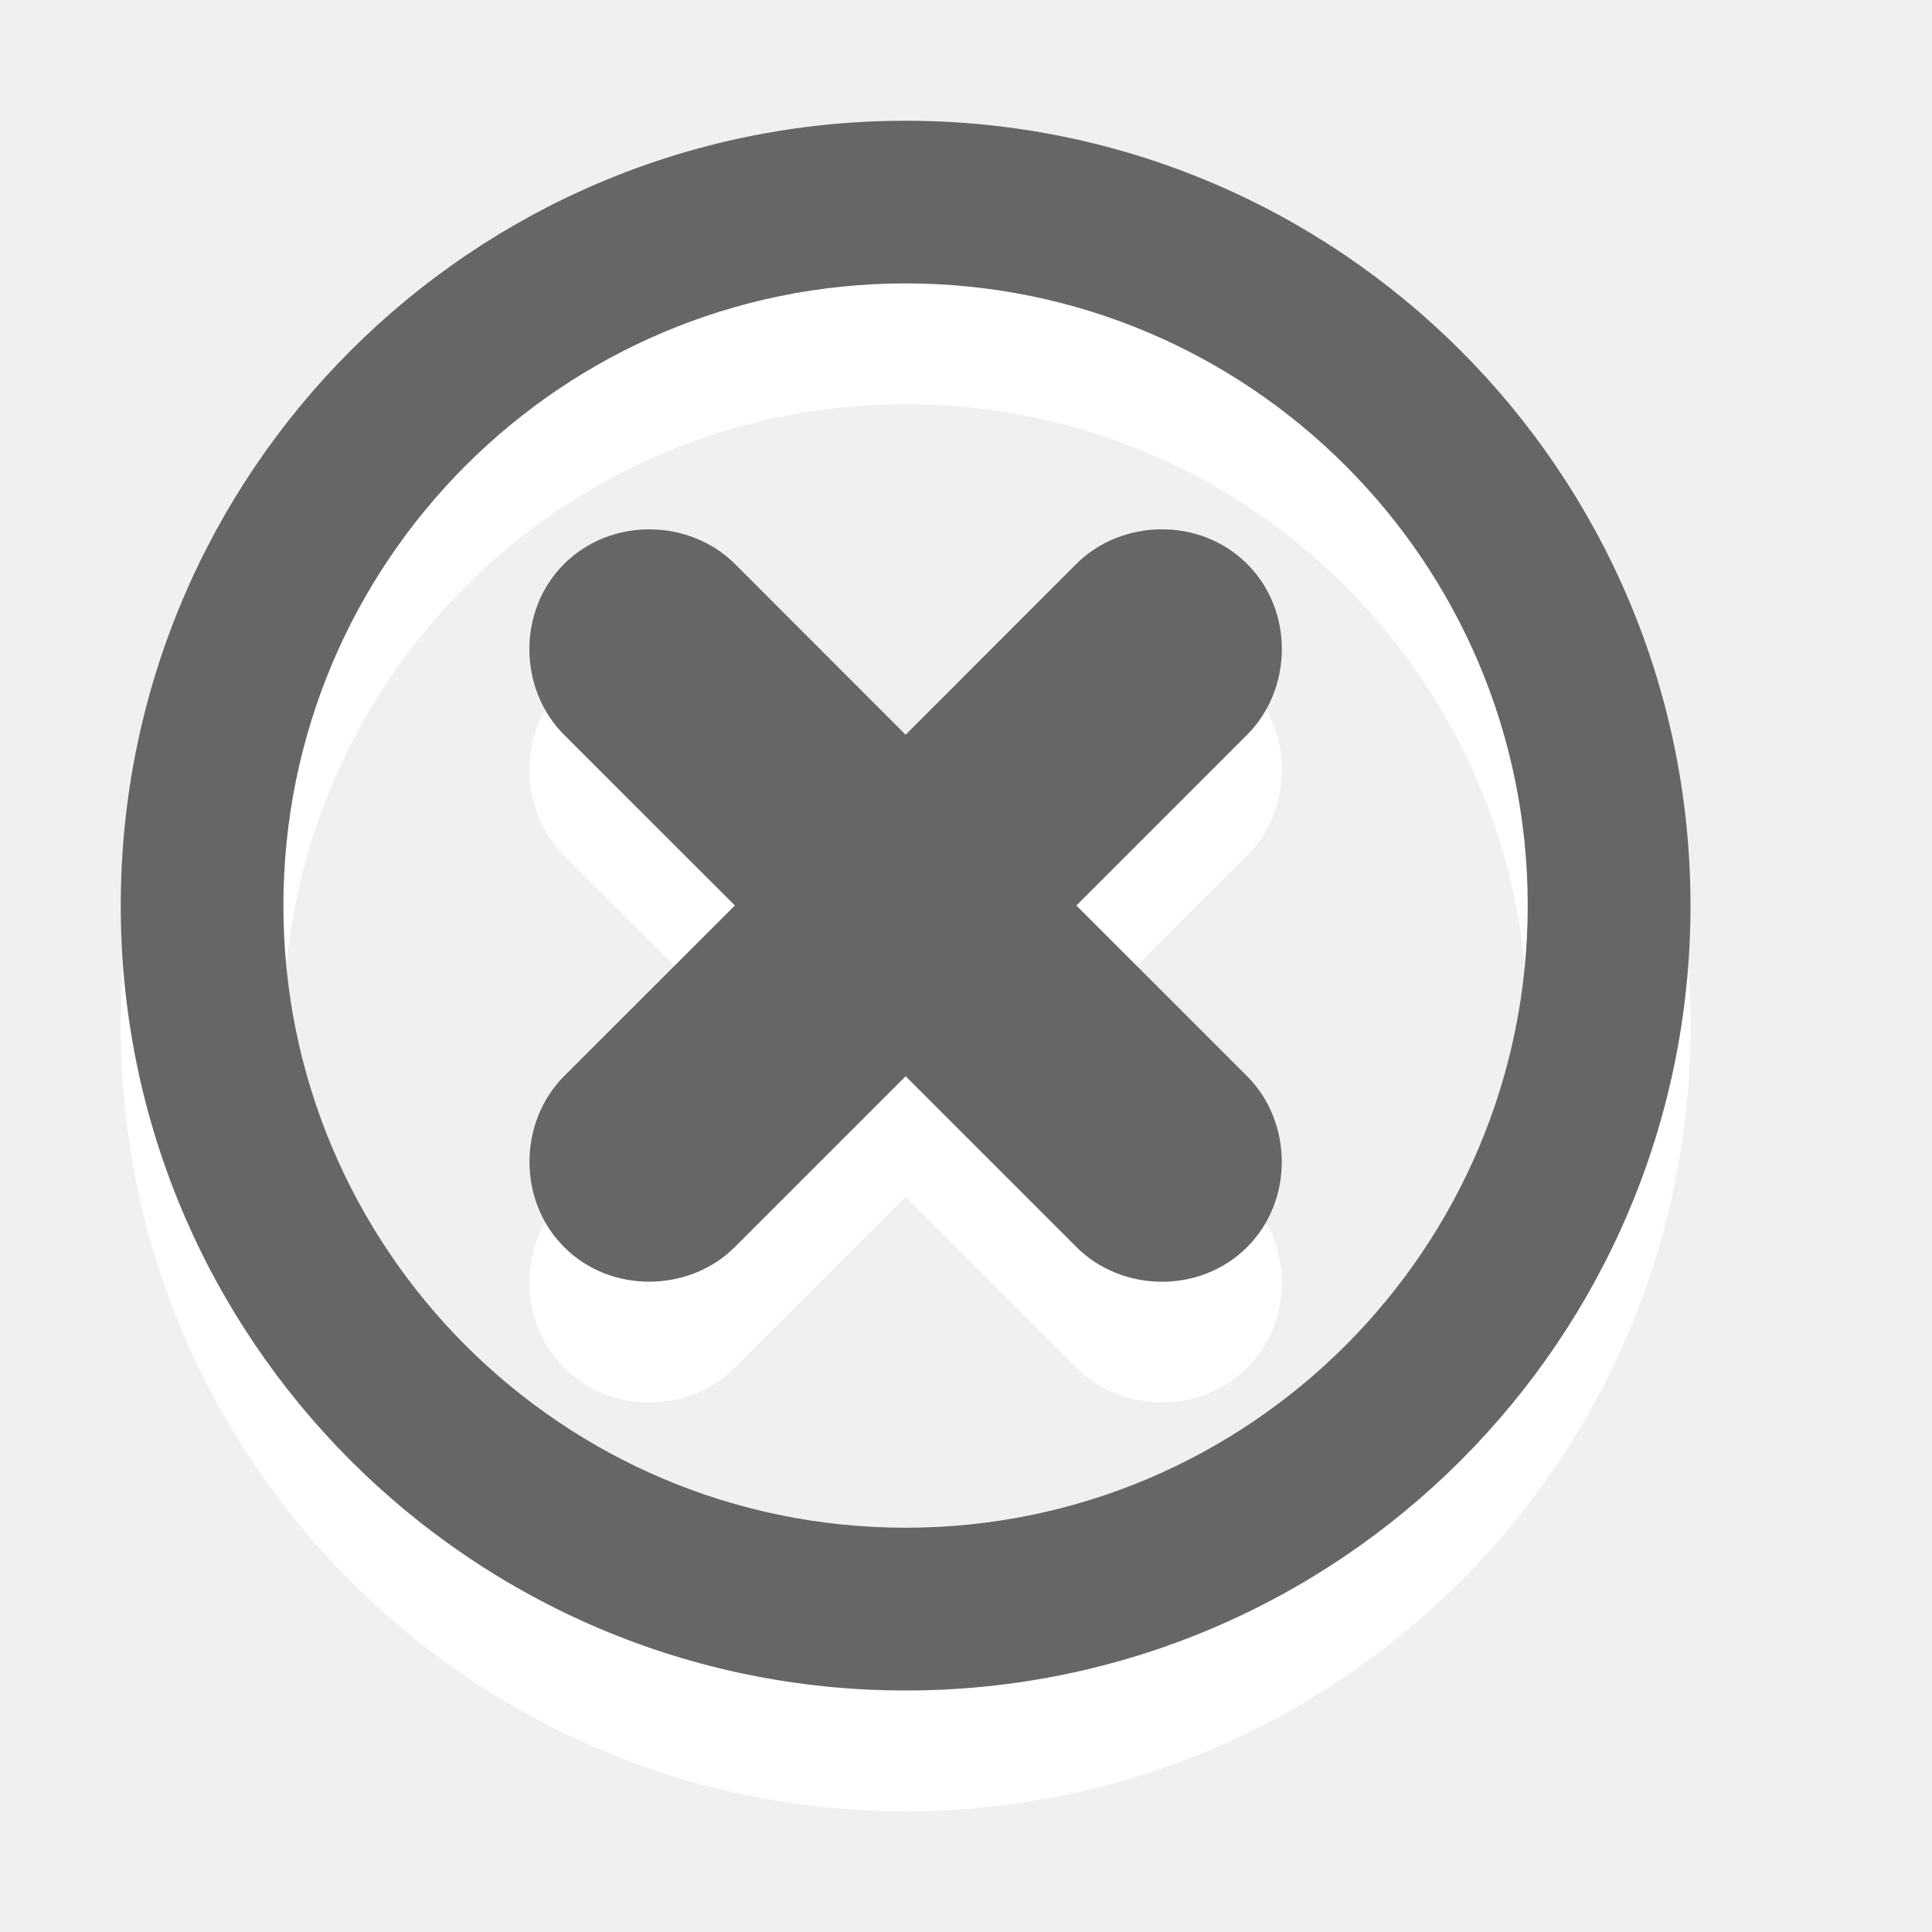
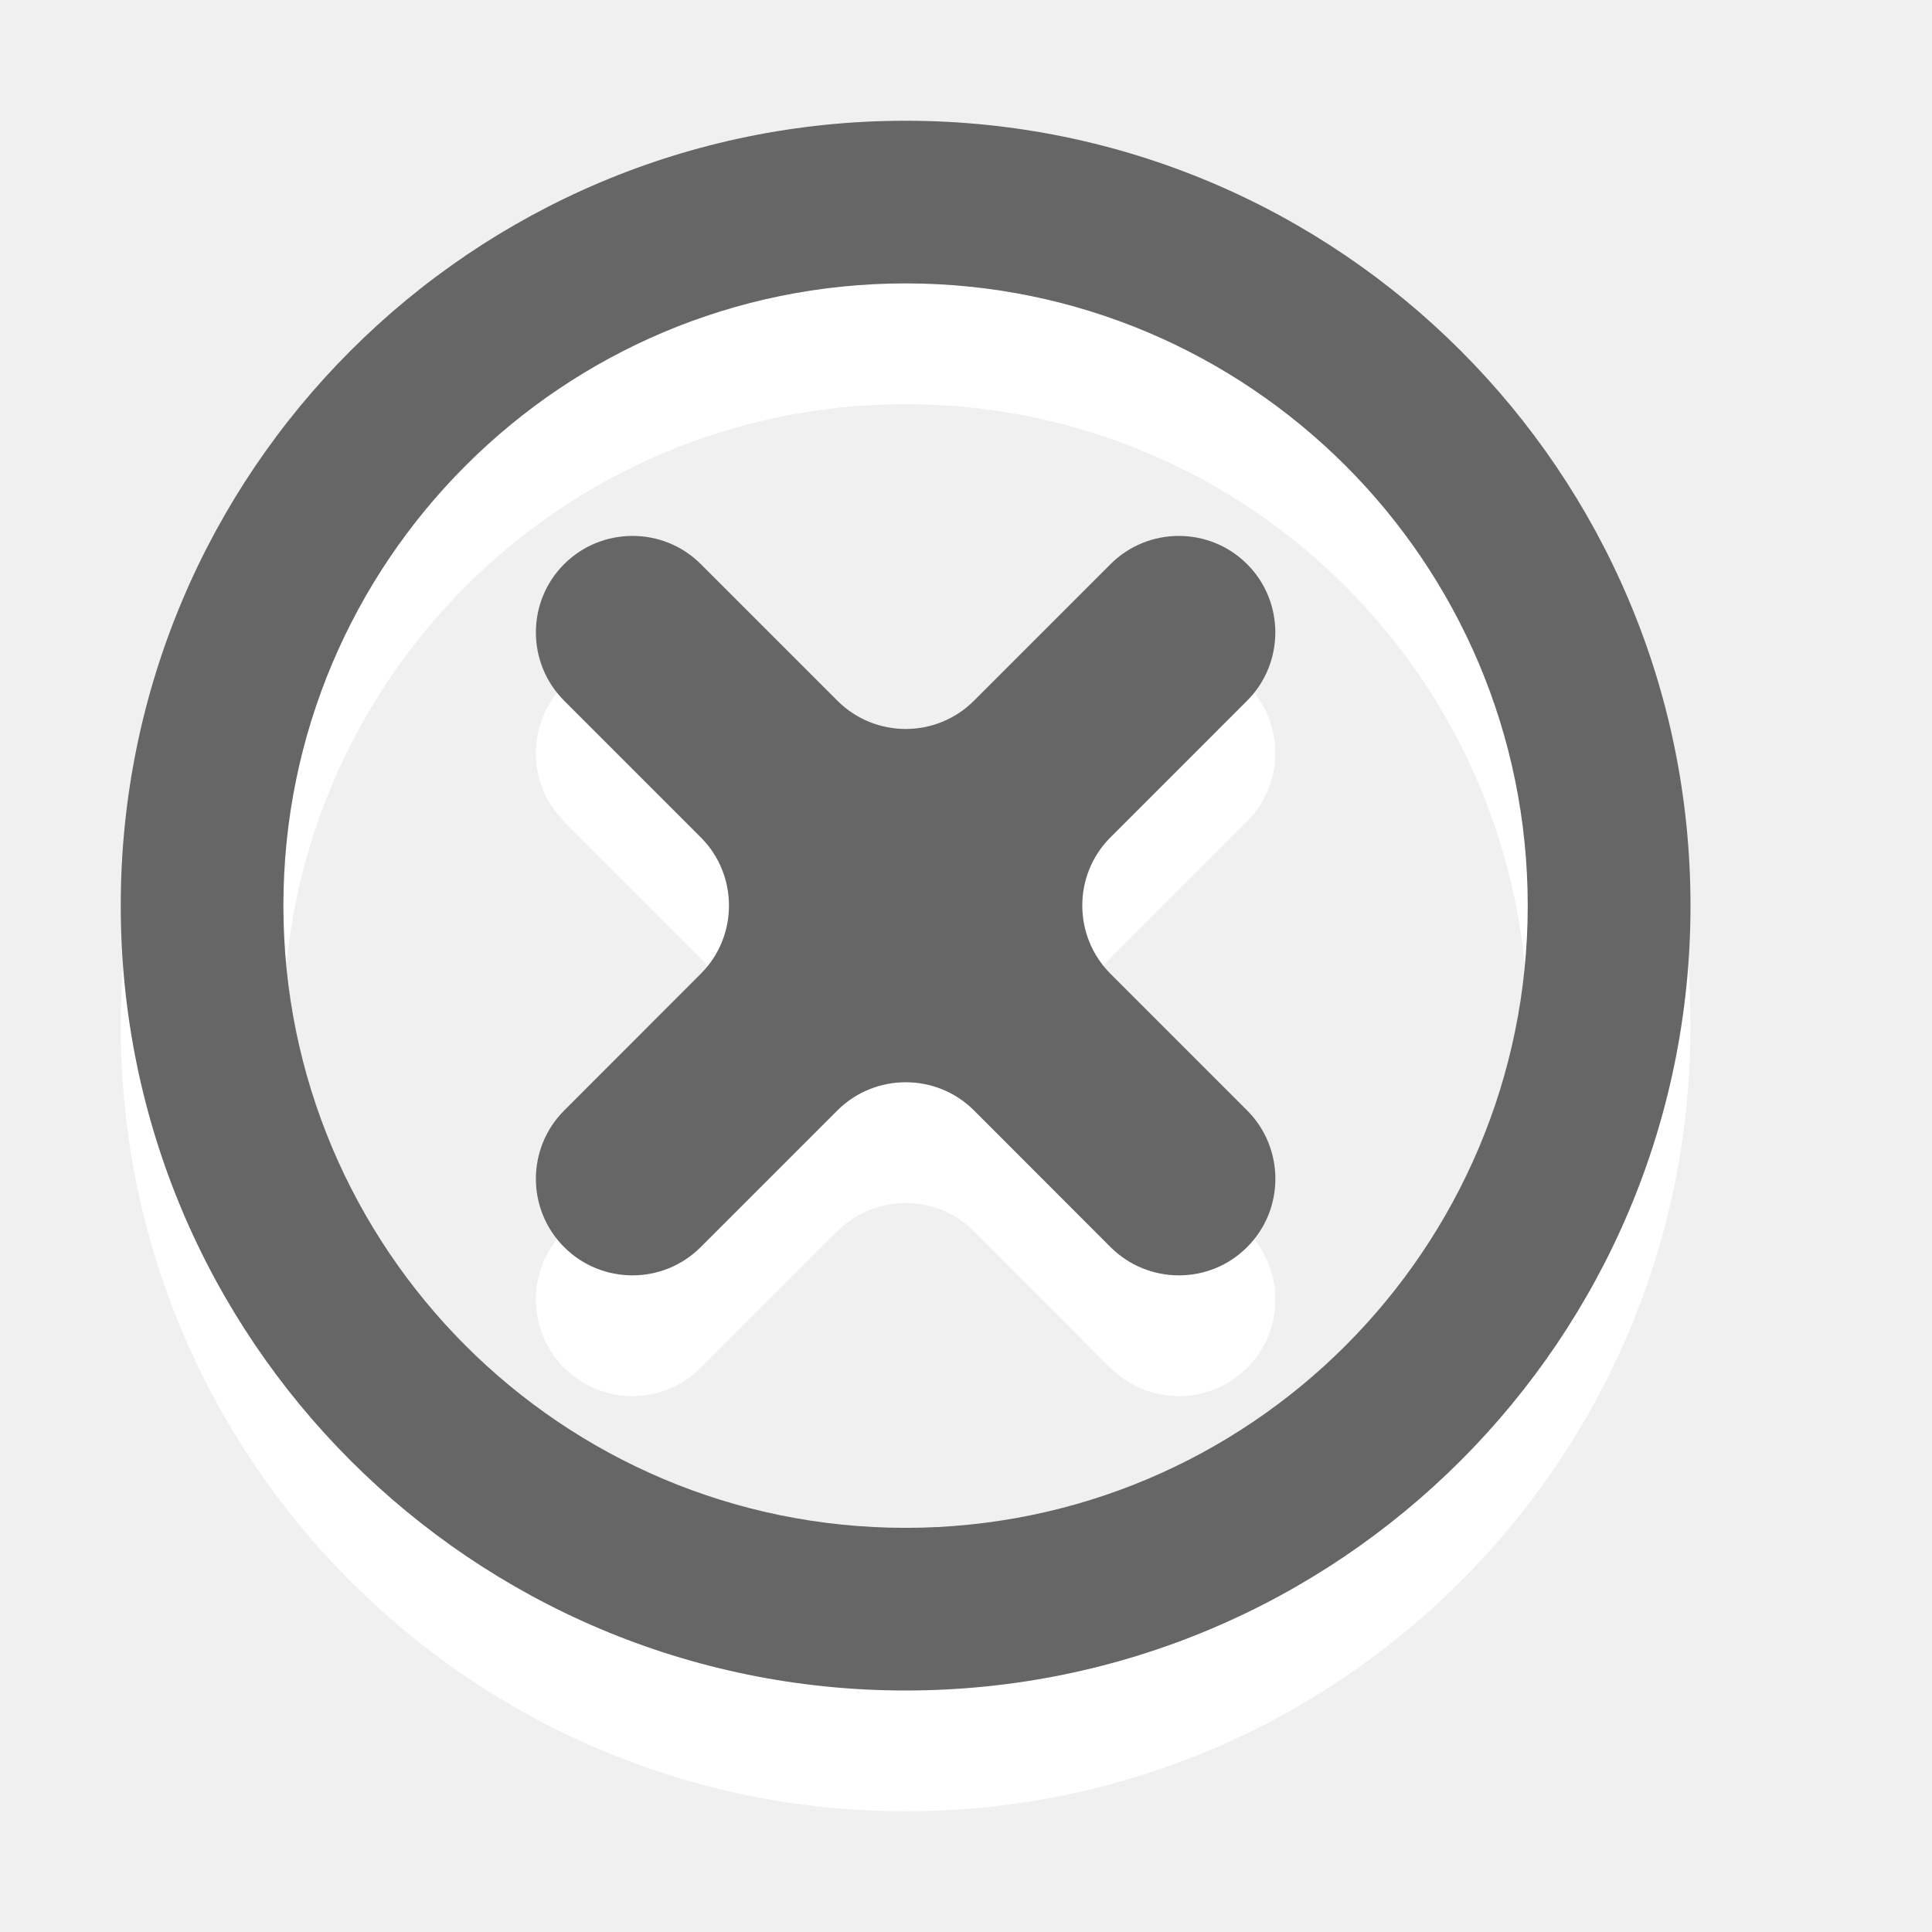
<svg xmlns="http://www.w3.org/2000/svg" version="1.1" x="0px" y="0px" width="16px" height="16px" viewBox="0 0 16 16" xml:space="preserve">
  <defs>
		
	</defs>
  <g id="IconDelete">
-     <g id="Lower" class="Lower">
-       <path id="Circle1" style="fill-rule: evenodd; clip-rule: evenodd; fill: #fff;" d="M2.347,8.5     c0,2.845,2.307,5.152,5.153,5.152c2.845,0,5.152-2.308,5.152-5.152     c0-2.847-2.308-5.153-5.152-5.153C4.654,3.347,2.347,5.653,2.347,8.5z M1,8.5     C1,4.91,3.91,2,7.5,2C11.09,2,14,4.91,14,8.5c0,3.589-2.91,6.5-6.5,6.5C3.91,15,1,12.089,1,8.5z" />
-       <path id="X1" style="fill: #fff;" d="M10.328,9.913L8.914,8.499l1.414-1.414     c0.375-0.375,0.392-1.023,0.001-1.414C9.938,5.28,9.288,5.296,8.914,5.67     L7.5,7.085L6.086,5.67C5.712,5.297,5.062,5.28,4.671,5.671     s-0.374,1.04,0,1.414l1.415,1.414L4.671,9.913     C4.298,10.287,4.281,10.937,4.672,11.328c0.391,0.391,1.041,0.373,1.414-0.001     L7.5,9.913l1.414,1.414c0.374,0.375,1.023,0.392,1.414,0.001     C10.719,10.937,10.703,10.287,10.328,9.913z" />
+     <g class="Lower">
+       <path id="Circle" style="fill-rule: evenodd; clip-rule: evenodd; fill: #fff;" d="M2.347,8.5     c0,2.848,2.307,5.153,5.153,5.153c2.845,0,5.152-2.306,5.152-5.153     c0-2.847-2.308-5.153-5.152-5.153C4.654,3.347,2.347,5.653,2.347,8.5z M1,8.5     C1,4.91,3.91,2,7.5,2C11.09,2,14,4.91,14,8.5c0,3.591-2.91,6.5-6.5,6.5     C3.91,15,1,12.091,1,8.5z" />
+       <path id="Delete_1_" style="fill-rule: evenodd; clip-rule: evenodd; fill: #fff;" d="M10.328,11.328     c0.312-0.311,0.312-0.819,0.001-1.131L9.197,9.065     c-0.312-0.312-0.312-0.82,0-1.131l1.131-1.131c0.311-0.311,0.312-0.82,0-1.131     l0,0c-0.312-0.312-0.82-0.311-1.131,0L8.066,6.803     C7.754,7.115,7.247,7.115,6.935,6.803L5.803,5.671     C5.492,5.36,4.982,5.361,4.672,5.672l0,0c-0.312,0.311-0.312,0.819,0,1.131     L5.803,7.934c0.312,0.312,0.312,0.82,0,1.131L4.672,10.197     c-0.312,0.312-0.312,0.819,0,1.131l0,0c0.312,0.312,0.819,0.312,1.131,0     l1.132-1.132c0.312-0.311,0.82-0.311,1.131,0l1.131,1.132     C9.509,11.64,10.018,11.64,10.328,11.328L10.328,11.328z" />
    </g>
-     <g id="Upper" class="Upper">
-       <path id="Circle2" style="fill-rule: evenodd; clip-rule: evenodd; fill: #666;" d="M2.347,7.5     c0,2.845,2.307,5.152,5.153,5.152c2.845,0,5.152-2.308,5.152-5.152     c0-2.847-2.308-5.153-5.152-5.153C4.654,2.347,2.347,4.653,2.347,7.5z M1,7.5     C1,3.91,3.91,1,7.5,1C11.09,1,14,3.91,14,7.5c0,3.589-2.91,6.5-6.5,6.5C3.91,14,1,11.089,1,7.5z" />
-       <path id="X2" style="fill: #666;" d="M10.328,8.913L8.914,7.499l1.414-1.414     c0.375-0.375,0.392-1.023,0.001-1.414C9.938,4.28,9.288,4.296,8.914,4.67     L7.5,6.085L6.086,4.67C5.712,4.297,5.062,4.28,4.671,4.671     s-0.374,1.04,0,1.414l1.415,1.414L4.671,8.913     C4.298,9.287,4.281,9.937,4.672,10.328c0.391,0.391,1.041,0.373,1.414-0.001     L7.5,8.913l1.414,1.414c0.374,0.375,1.023,0.392,1.414,0.001     C10.719,9.937,10.703,9.287,10.328,8.913z" />
+     <g class="Upper">
+       <path id="Circle_1_" style="fill-rule: evenodd; clip-rule: evenodd; fill: #666;" d="M2.347,7.5     c0,2.848,2.307,5.153,5.153,5.153c2.845,0,5.152-2.306,5.152-5.153     c0-2.847-2.308-5.153-5.152-5.153C4.654,2.347,2.347,4.653,2.347,7.5z M1,7.5     C1,3.91,3.91,1,7.5,1C11.09,1,14,3.91,14,7.5c0,3.591-2.91,6.5-6.5,6.5     C3.91,14,1,11.091,1,7.5z" />
+       <path id="Delete" style="fill-rule: evenodd; clip-rule: evenodd; fill: #666;" d="M10.328,10.328     c0.312-0.311,0.312-0.819,0.001-1.131L9.197,8.065     c-0.312-0.312-0.312-0.82,0-1.131l1.131-1.131c0.311-0.311,0.312-0.82,0-1.131     l0,0c-0.312-0.312-0.82-0.311-1.131,0L8.066,5.803     C7.754,6.115,7.247,6.115,6.935,5.803L5.803,4.671     C5.492,4.36,4.982,4.361,4.672,4.672l0,0c-0.312,0.311-0.312,0.819,0,1.131     L5.803,6.934c0.312,0.312,0.312,0.82,0,1.131L4.672,9.197     c-0.312,0.312-0.312,0.819,0,1.131l0,0c0.312,0.312,0.819,0.312,1.131,0     l1.132-1.132c0.312-0.311,0.82-0.311,1.131,0l1.131,1.132     C9.509,10.64,10.018,10.64,10.328,10.328L10.328,10.328z" />
    </g>
  </g>
</svg>
